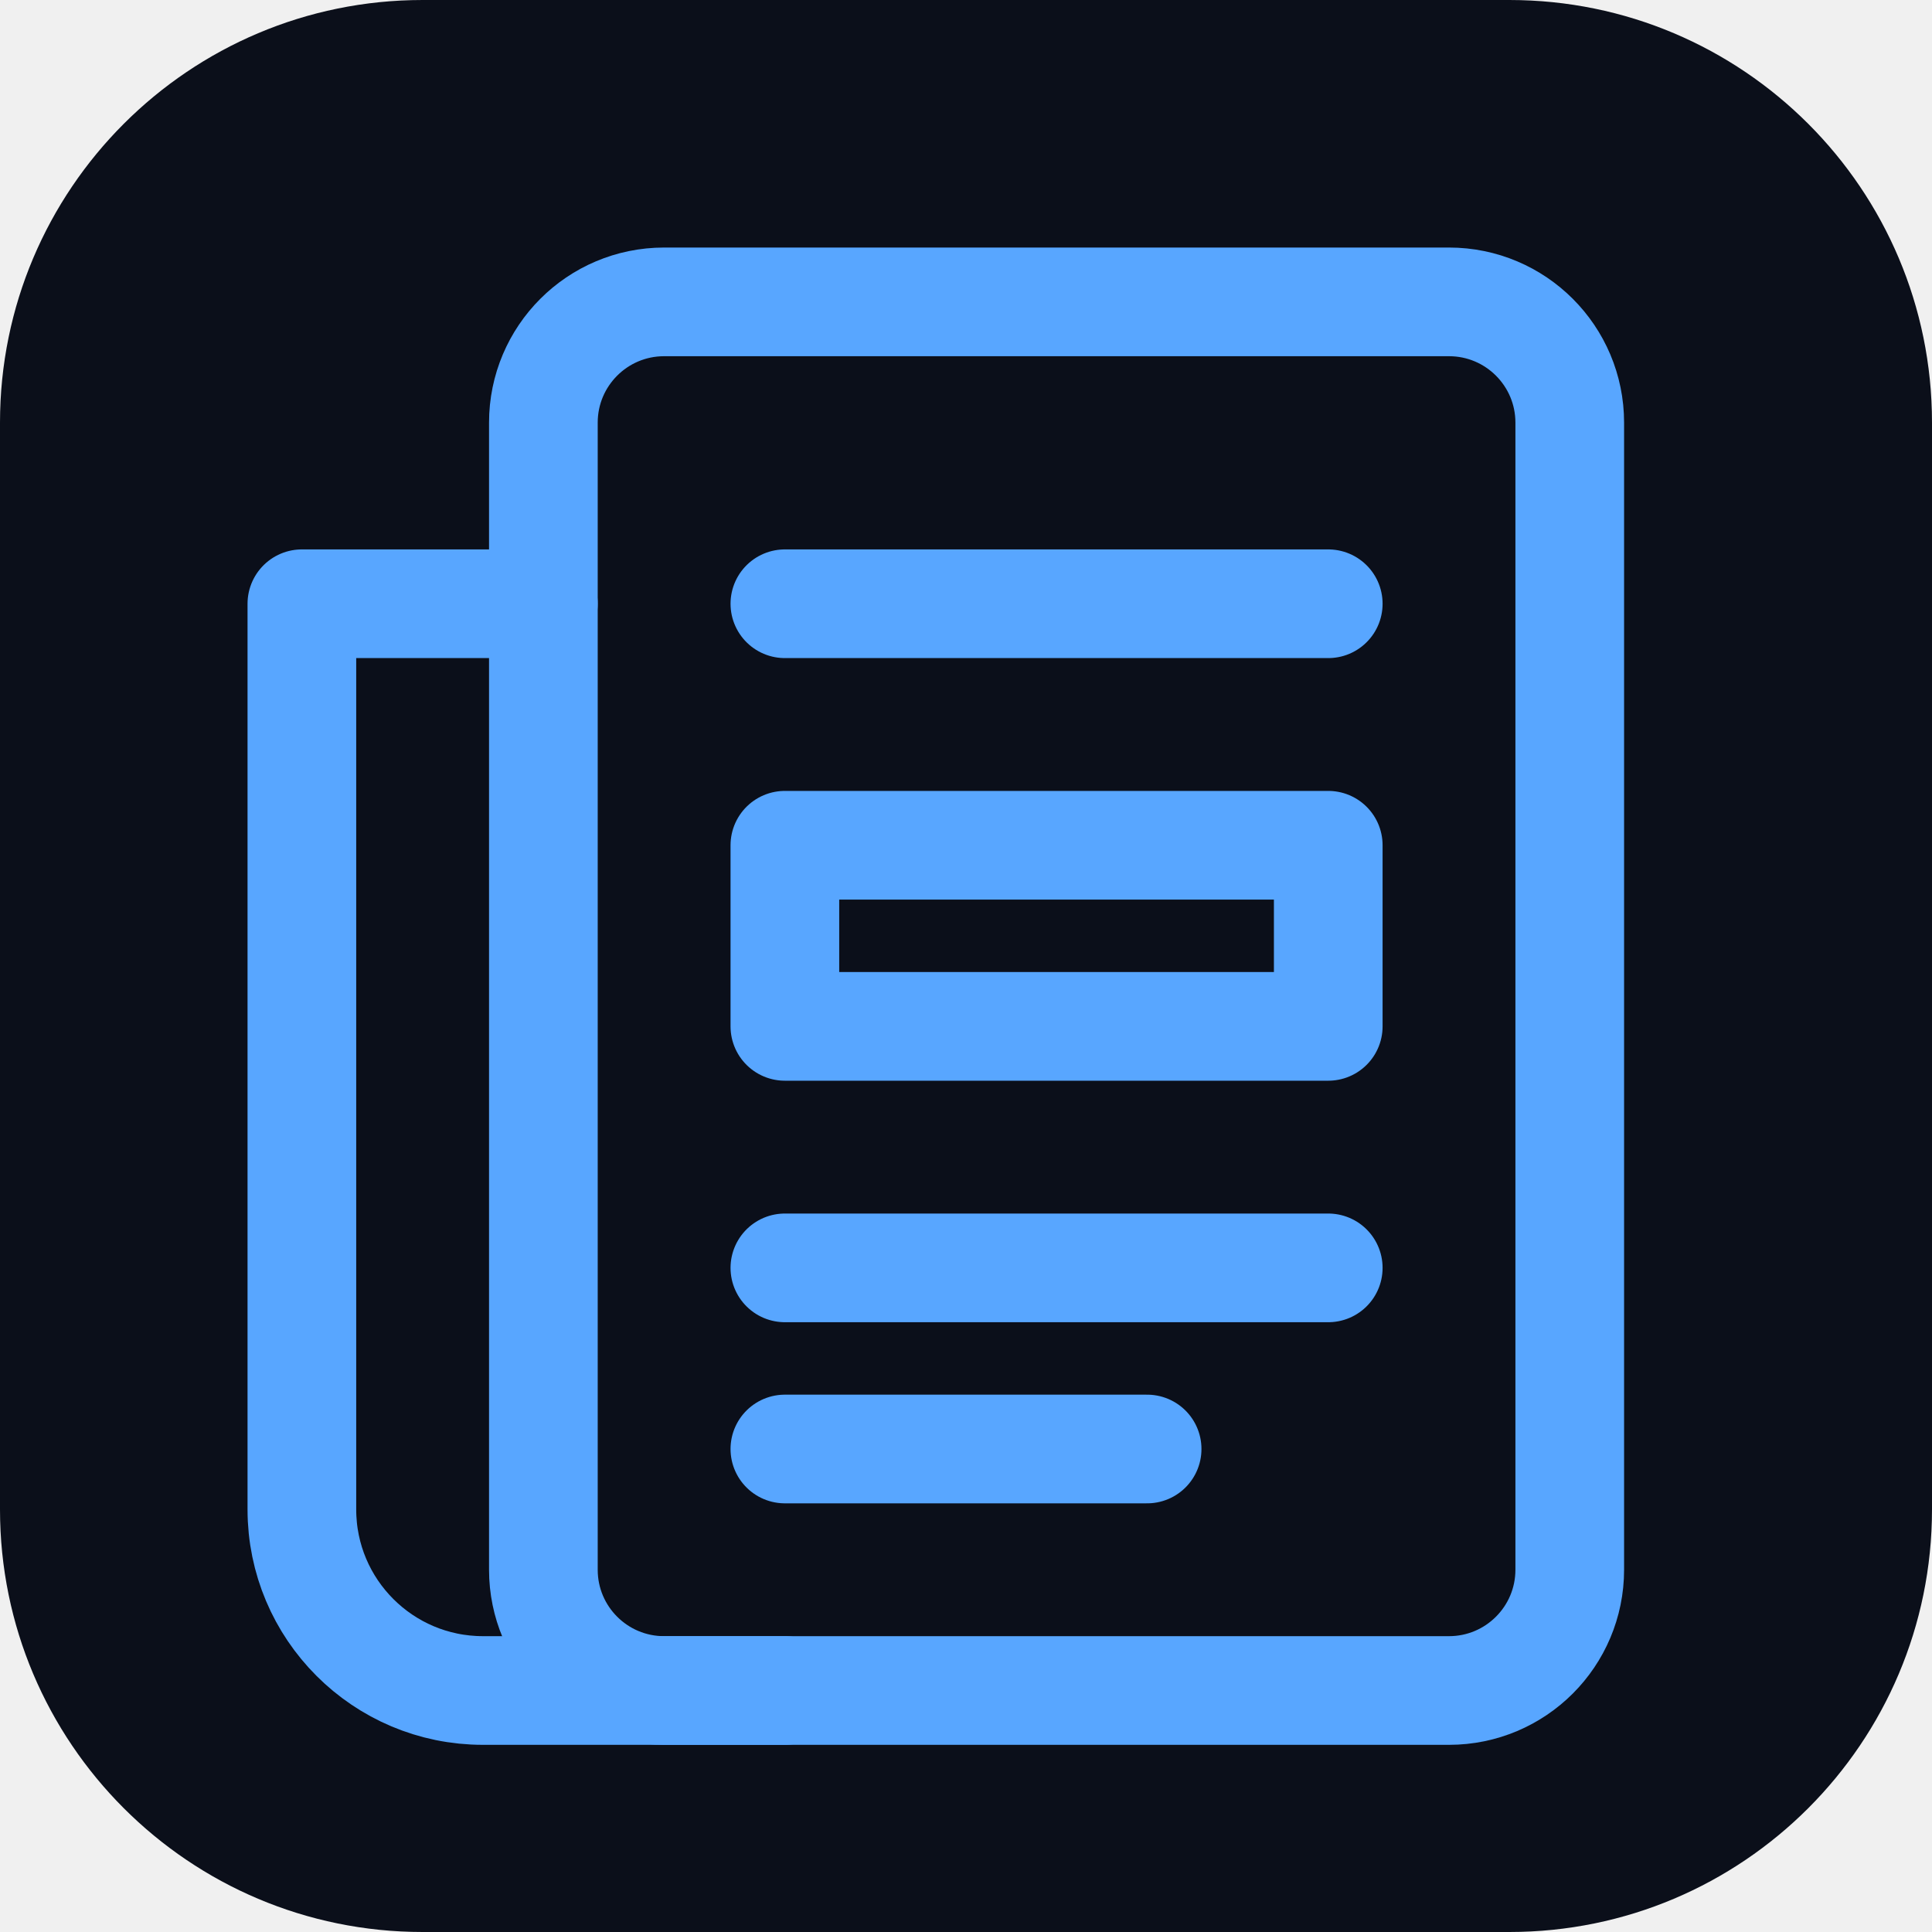
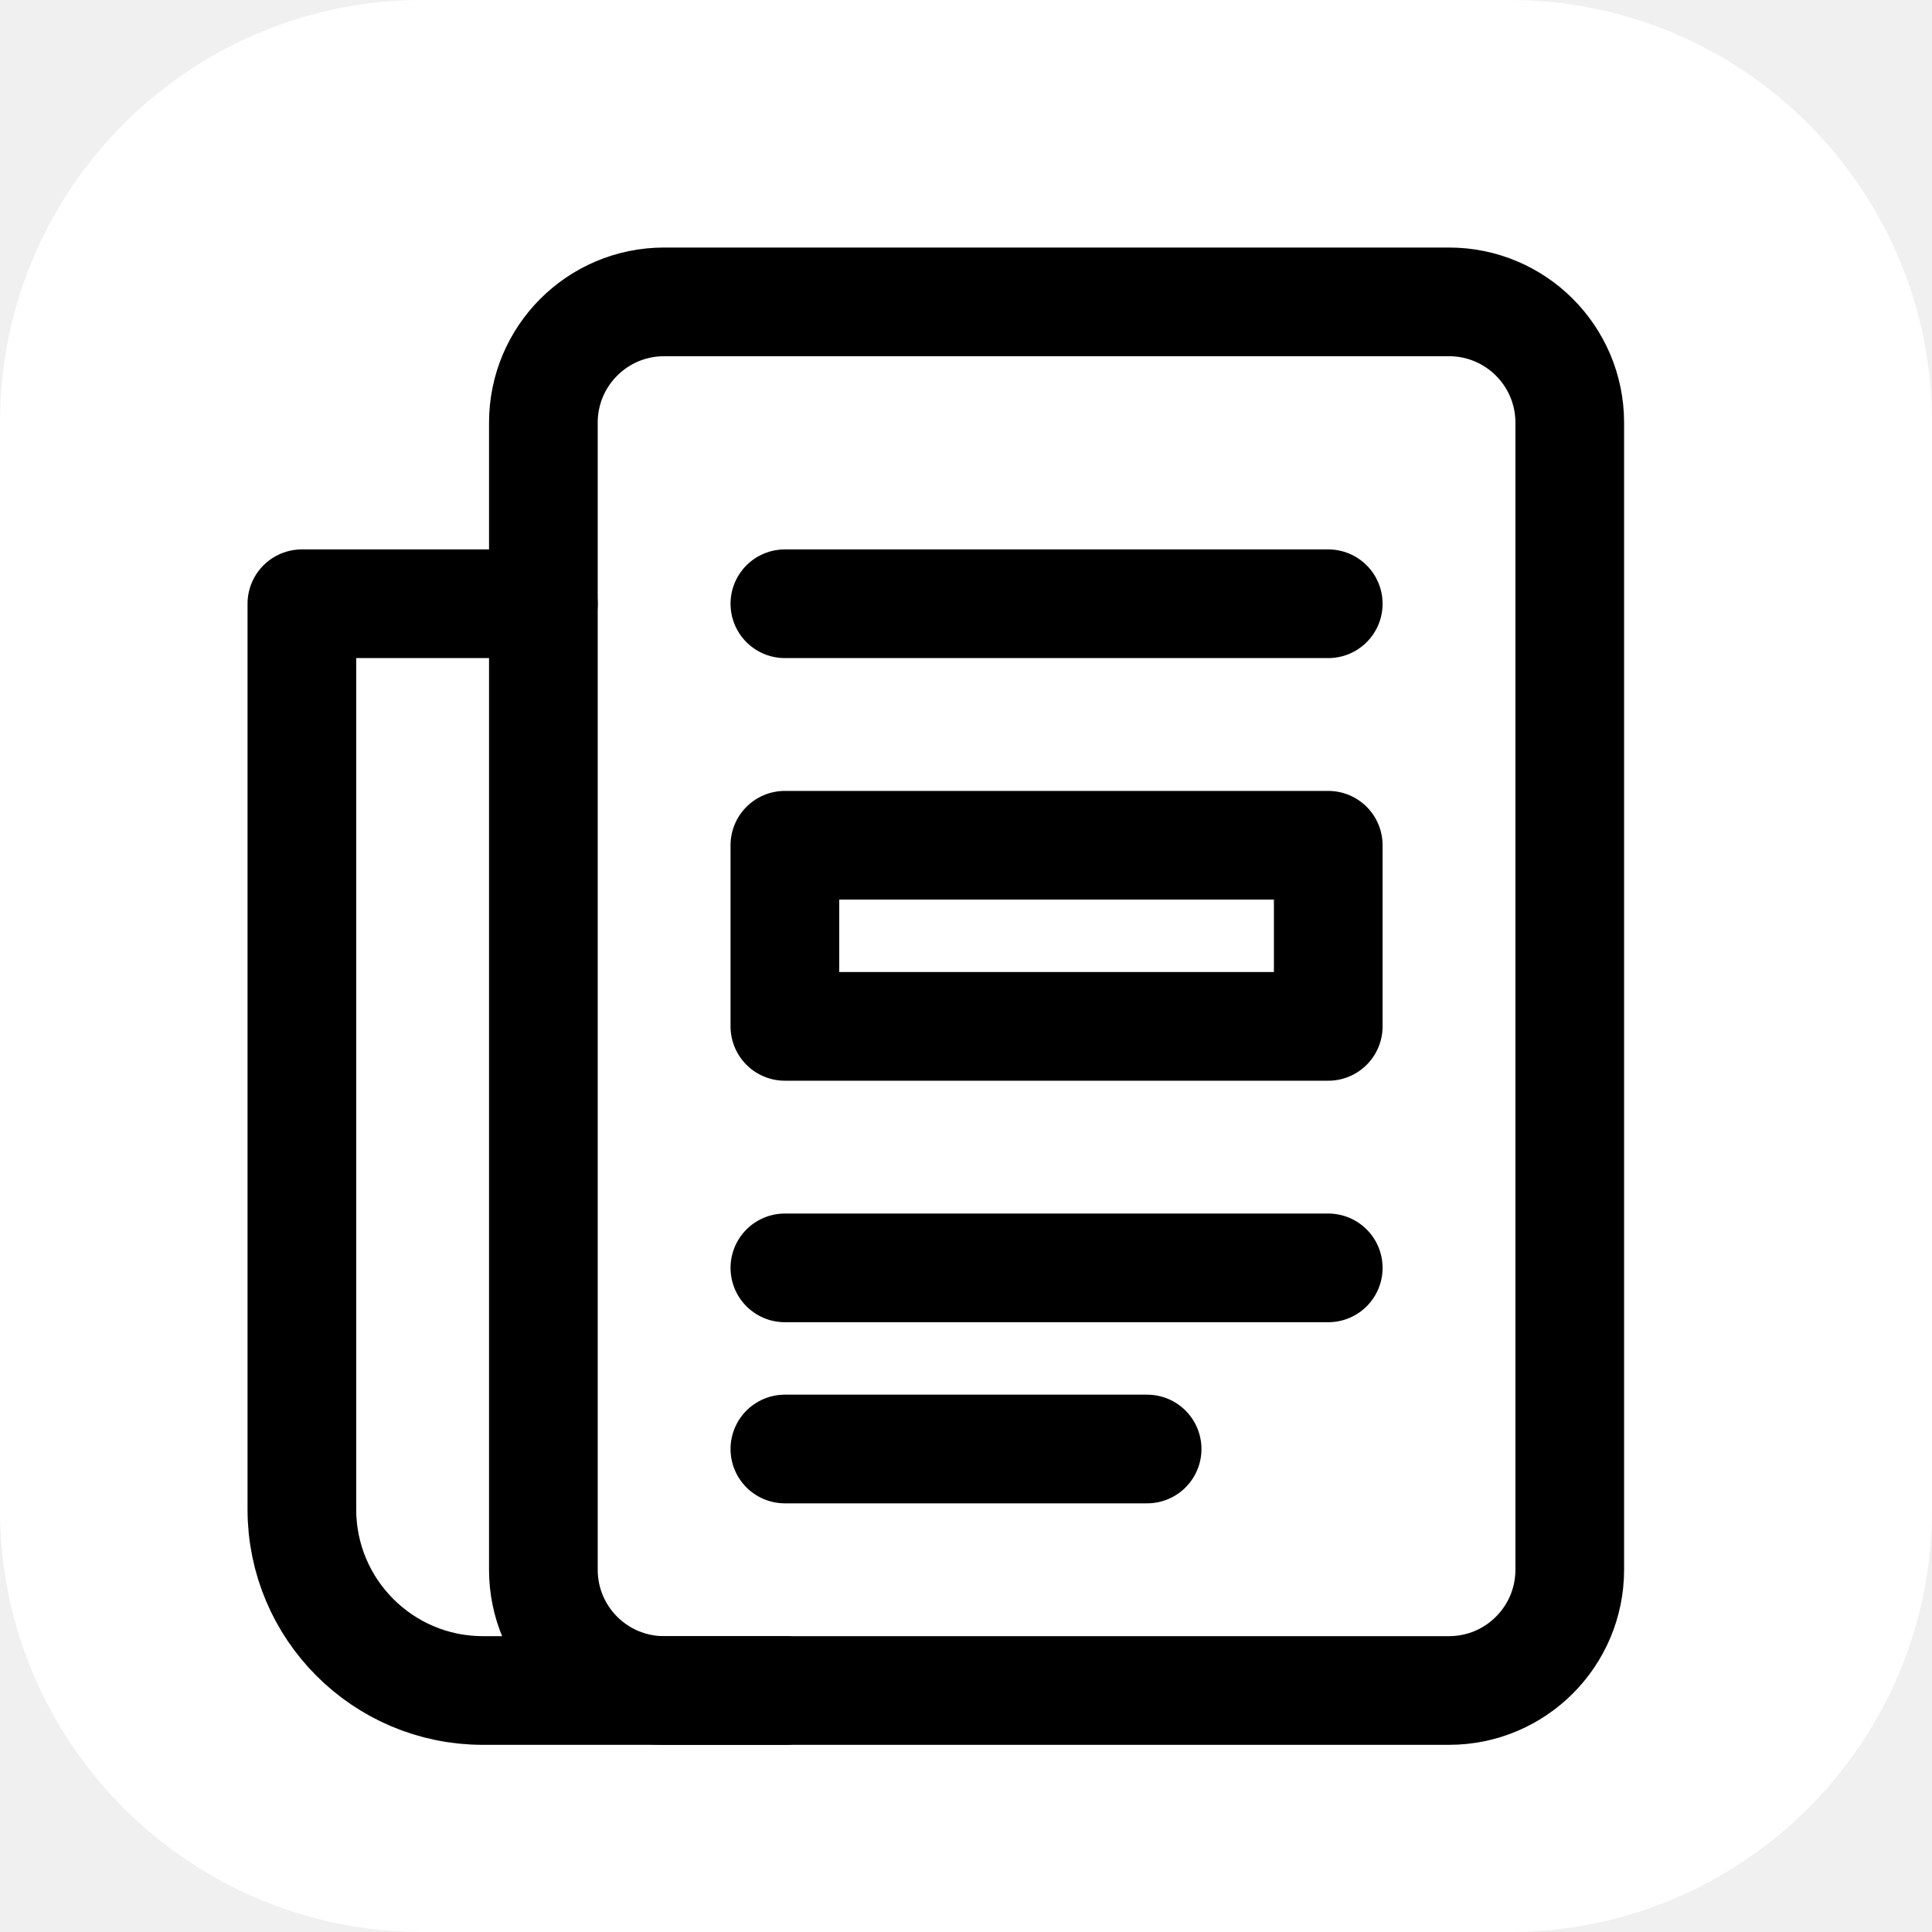
<svg xmlns="http://www.w3.org/2000/svg" viewBox="0 0 32 32">
-   <rect width="32" height="32" rx="7" fill="#0b0f1a" />
-   <g fill="none" stroke="#58a6ff" stroke-width="1.8" stroke-linecap="round" stroke-linejoin="round">
+   <rect width="32" height="32" rx="7" fill="#ffffff" />
+   <g fill="none" stroke="#000000" stroke-width="1.8" stroke-linecap="round" stroke-linejoin="round">
    <rect x="9" y="5" width="17" height="23" rx="2" />
    <path d="M9 10H5v15a3 3 0 0 0 3 3h5M13 10h9M13 21h9M13 24h6" />
    <path d="M13 14h9v3h-9z" />
  </g>
</svg>
